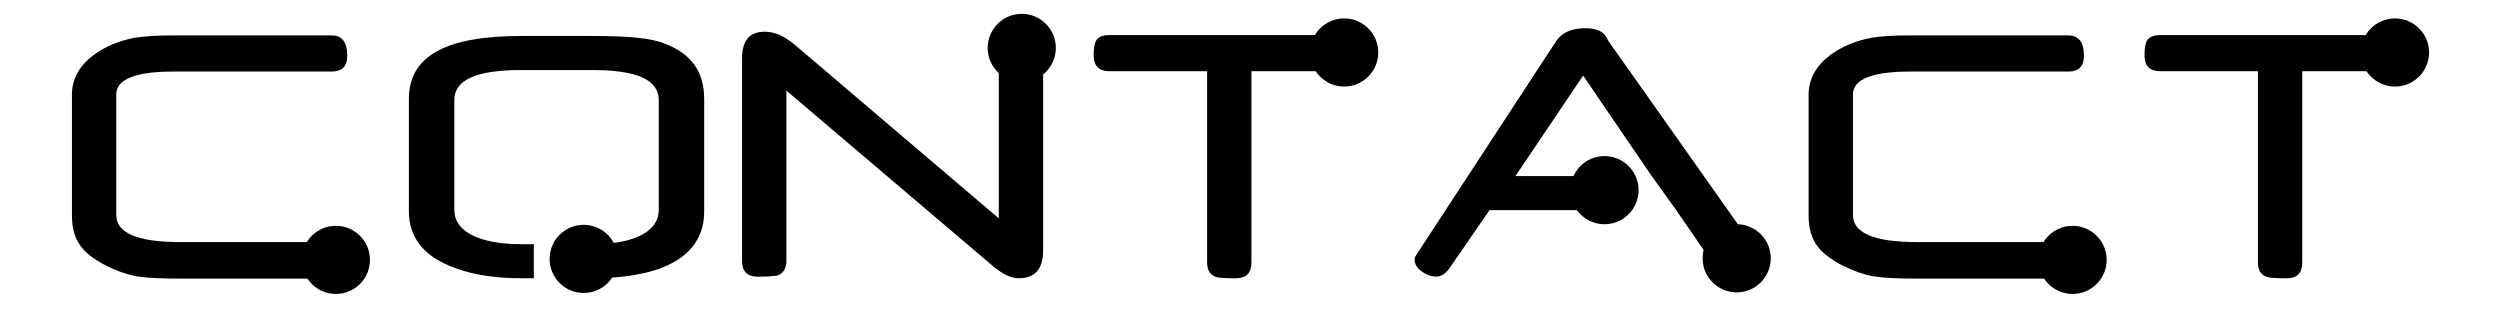
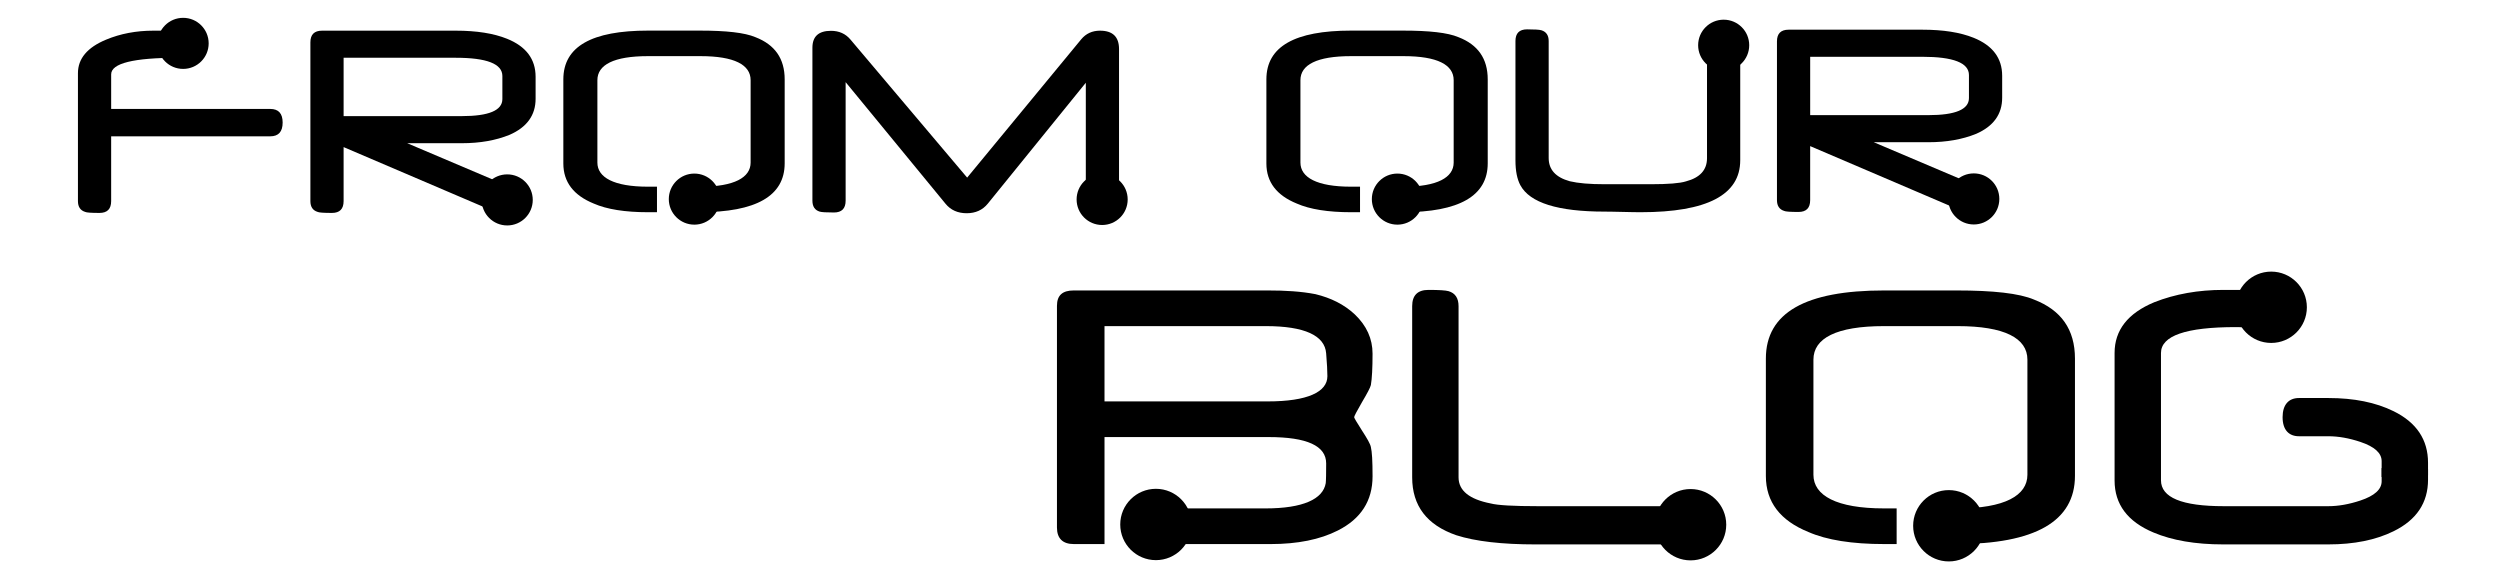
- <svg xmlns="http://www.w3.org/2000/svg" version="1.1" id="Layer_1" x="0px" y="0px" width="660.333px" height="83px" viewBox="0 0 660.333 83" enable-background="new 0 0 660.333 83" xml:space="preserve">
-   <g>
-     <circle cx="458.717" cy="68.227" r="9" />
-     <path d="M464.141,66.463l-39.234-55.529c-0.176-0.281-0.309-0.518-0.396-0.712c-0.088-0.192-0.166-0.343-0.234-0.448   c-0.914-1.547-2.742-2.32-5.484-2.32c-3.691,0-6.293,1.16-7.805,3.48l-37.021,56.583c-0.211,0.315-0.314,0.668-0.314,1.056   c0,1.229,0.668,2.303,2.004,3.217c1.191,0.844,2.441,1.267,3.744,1.267c1.301,0,2.514-0.824,3.639-2.477l10.389-15.08H424v-9   H400.28l17.877-26.537l17.77,26.045l6.855,9.568l10.389,15.041c1.406,2.109,3.234,3.144,5.484,3.144   c1.617,0,2.971-0.556,4.061-1.646s1.637-2.448,1.637-4.065C464.352,67.241,464.28,66.709,464.141,66.463z" />
-     <circle cx="423.801" cy="50.227" r="9" />
-   </g>
-   <g>
-     <circle cx="154.167" cy="68.383" r="9" />
-     <path d="M175.702,11.57c-3.797-1.617-10.386-2.07-19.632-2.07h-18.246C118.03,9.5,108,14.59,108,26.191v29.637   c0,6.539,3.618,11.49,10.72,14.373c4.641,2.039,11.054,3.299,19.104,3.299H141v-9h-3.211C125.824,64.5,120,60.751,120,55.512   V26.455c0-5.413,5.824-7.955,17.789-7.955h18.58c11.859,0,17.631,2.542,17.631,7.955v29.057c0,5.239-5.754,8.988-17.578,8.988H153   v9h3.07c19.862,0,29.93-6.229,29.93-17.725V26.191C186,18.845,182.522,14.207,175.702,11.57z" />
-   </g>
-   <g>
+ <svg xmlns="http://www.w3.org/2000/svg" version="1.1" id="Layer_1" x="0px" y="0px" width="630.886px" height="148px" viewBox="0 0 630.886 148" enable-background="new 0 0 630.886 148" xml:space="preserve">
+   <g id="Layer_1_1_">
    <g>
-       <path d="M360.653,14.648c0,2.778-1.371,4.166-4.113,4.166h-25.999v50.52c0,2.777-1.359,4.166-4.078,4.166    c-2.756,0-4.467-0.105-5.139-0.316c-1.66-0.49-2.49-1.772-2.49-3.85v-50.52h-25.787c-2.777,0-4.166-1.388-4.166-4.166    c0-1.898,0.211-3.198,0.633-3.902c0.562-0.983,1.74-1.477,3.533-1.477h63.493C359.282,9.27,360.653,11.062,360.653,14.648z" />
+       <circle cx="175.221" cy="50.247" r="6.445" />
+       <path d="M190.643,9.384c-2.719-1.158-7.438-1.661-14.059-1.661h-13.066c-14.175,0-21.357,4.003-21.357,12.31v21.224    c0,4.682,2.591,8.049,7.677,10.114c3.322,1.46,7.915,2.183,13.68,2.183h2.274V47.11h-2.299c-8.568,0-12.739-2.327-12.739-6.079    V20.222c0-3.876,4.171-6.055,12.739-6.055h13.305c8.493,0,12.625,2.178,12.625,6.055V41.03c0,3.751-4.121,6.079-12.588,6.079    h-2.45v6.444h2.198c14.224,0,21.433-4.102,21.433-12.334V20.033C198.017,14.772,195.527,11.272,190.643,9.384z" />
    </g>
-     <circle cx="355.042" cy="13.863" r="9" />
-   </g>
-   <g>
    <g>
-       <path d="M91.721,14.734c0,2.778-1.371,4.166-4.113,4.166H45.895c-10.125,0-15.188,2.022-15.188,6.064v31.8    c0,4.78,5.607,7.172,16.822,7.172h39.814c2.848,0,4.271,1.601,4.271,4.799c0,3.233-1.424,4.853-4.271,4.853H47.529    c-5.379,0-9.246-0.211-11.602-0.633c-2.566-0.492-5.238-1.441-8.016-2.849c-3.164-1.651-5.379-3.375-6.645-5.168    C19.756,62.898,19,60.244,19,56.975V25.017c0-4.042,1.846-7.488,5.537-10.336c3.094-2.354,6.855-3.937,11.285-4.746    c1.125-0.175,2.496-0.316,4.113-0.422c1.617-0.105,3.533-0.158,5.748-0.158h41.924C90.35,9.355,91.721,11.148,91.721,14.734z" />
+       <g>
+         <path d="M71.328,30.926c0,2.316-1.045,3.475-3.134,3.475H28.051v16.351c0,1.989-0.982,2.983-2.945,2.983     c-2.09,0-3.299-0.088-3.625-0.264c-1.208-0.377-1.812-1.284-1.812-2.72V18.465c0-3.676,2.366-6.495,7.1-8.459     c3.625-1.51,7.602-2.266,11.933-2.266h6.269c1.988,0,2.983,1.284,2.983,3.852c0,1.989-0.996,2.983-2.983,2.983     c-11.279,0-16.918,1.397-16.918,4.192v8.724h40.143C70.282,27.49,71.328,28.636,71.328,30.926z" />
+       </g>
+       <circle cx="46.213" cy="10.945" r="6.445" />
    </g>
-     <circle cx="88.721" cy="68.645" r="9" />
-   </g>
-   <g>
    <g>
-       <path d="M275.523,66.17c0,4.887-2.145,7.33-6.434,7.33c-1.969,0-4.201-1.037-6.697-3.111L207.707,23.93v44.982    c0,2.074-0.844,3.375-2.531,3.902c-0.492,0.068-1.16,0.131-2.004,0.185c-0.844,0.053-1.863,0.079-3.059,0.079    c-2.742,0-4.113-1.389-4.113-4.166V15.334c0-4.641,2.006-6.961,6.017-6.961c2.533,0,5.136,1.125,7.811,3.375l53.989,45.932V12.961    c0-2.039,0.84-3.322,2.52-3.85c0.49-0.07,1.154-0.132,1.995-0.185c0.839-0.053,1.854-0.079,3.046-0.079    c2.764,0,4.146,1.371,4.146,4.113L275.523,66.17L275.523,66.17z" />
+       <g>
+         <path d="M282.392,50.64c0,1.46-0.604,2.379-1.812,2.757c-0.505,0.151-1.713,0.227-3.625,0.227c-1.963,0-2.945-0.995-2.945-2.983     v-29.76l-24.735,30.512c-1.31,1.611-3.085,2.417-5.325,2.417c-2.266,0-4.054-0.806-5.362-2.417L213.399,20.73v29.91     c0,1.988-0.982,2.983-2.946,2.983c-1.939,0-3.148-0.075-3.625-0.227c-1.208-0.378-1.812-1.297-1.812-2.757V12.045     c0-2.845,1.56-4.267,4.683-4.267c2.039,0,3.675,0.73,4.909,2.19l29.456,34.856L272.839,9.93c1.208-1.46,2.794-2.19,4.758-2.19     c3.197,0,4.796,1.548,4.796,4.645L282.392,50.64L282.392,50.64z" />
+       </g>
+       <circle cx="278.131" cy="50.334" r="6.445" />
    </g>
-     <circle cx="269.881" cy="12.656" r="9" />
-   </g>
-   <g>
    <g>
-       <path d="M550.44,14.734c0,2.778-1.371,4.166-4.113,4.166h-41.713c-10.125,0-15.189,2.022-15.189,6.064v31.8    c0,4.78,5.607,7.172,16.822,7.172h39.814c2.848,0,4.271,1.601,4.271,4.799c0,3.233-1.424,4.853-4.271,4.853h-39.814    c-5.379,0-9.246-0.211-11.602-0.633c-2.566-0.492-5.238-1.441-8.016-2.849c-3.164-1.651-5.379-3.375-6.645-5.168    c-1.516-2.039-2.271-4.692-2.271-7.963V25.017c0-4.042,1.85-7.488,5.537-10.336c3.094-2.354,6.855-3.937,11.285-4.746    c1.125-0.175,2.496-0.316,4.113-0.422c1.617-0.105,3.533-0.158,5.748-0.158h41.924C549.069,9.355,550.44,11.148,550.44,14.734z" />
+       <g>
+         <path d="M135.161,24.922c0,4.154-2.19,7.188-6.571,9.102c-3.475,1.41-7.477,2.115-12.009,2.115H102.76l28.021,11.895     c1.484,0.654,2.228,1.625,2.228,2.908c0,1.889-1.65,2.833-4.947,2.833c-1.31,0-2.342-0.102-3.096-0.303L86.71,37.12v13.632     c0,1.989-0.982,2.983-2.945,2.983c-2.09,0-3.298-0.088-3.625-0.264c-1.209-0.377-1.812-1.284-1.812-2.72V10.686     c0-1.964,0.982-2.946,2.945-2.946h33.761c5.236,0,9.541,0.68,12.915,2.04c4.808,1.938,7.212,5.136,7.212,9.592V24.922     L135.161,24.922z M126.777,24.998v-5.815c0-3.071-3.927-4.607-11.782-4.607H86.711v14.728h29.794     C123.353,29.303,126.777,27.868,126.777,24.998z" />
+       </g>
+       <circle cx="127.999" cy="50.448" r="6.445" />
    </g>
-     <circle cx="547.44" cy="68.645" r="9" />
-   </g>
-   <g>
    <g>
-       <path d="M638.211,14.648c0,2.778-1.371,4.166-4.113,4.166H608.1v50.52c0,2.777-1.359,4.166-4.078,4.166    c-2.756,0-4.467-0.105-5.139-0.316c-1.66-0.49-2.49-1.772-2.49-3.85v-50.52h-25.787c-2.777,0-4.166-1.388-4.166-4.166    c0-1.898,0.211-3.198,0.633-3.902c0.562-0.983,1.74-1.477,3.533-1.477h63.492C636.84,9.27,638.211,11.062,638.211,14.648z" />
+       <circle cx="352.636" cy="50.247" r="6.445" />
+       <path d="M368.058,9.384c-2.719-1.158-7.438-1.661-14.059-1.661h-13.066c-14.174,0-21.355,4.003-21.355,12.31v21.224    c0,4.682,2.59,8.049,7.676,10.114c3.322,1.46,7.916,2.183,13.682,2.183h2.273V47.11h-2.299c-8.568,0-12.74-2.327-12.74-6.079    V20.222c0-3.876,4.17-6.055,12.74-6.055h13.305c8.492,0,12.625,2.178,12.625,6.055V41.03c0,3.751-4.121,6.079-12.588,6.079H351.8    v6.444H354c14.223,0,21.434-4.102,21.434-12.334V20.033C375.433,14.772,372.941,11.272,368.058,9.384z" />
    </g>
-     <circle cx="632.6" cy="13.863" r="9" />
+     <g>
+       <g>
+         <path d="M439.154,40.449c0,8.736-8.371,13.104-25.113,13.104c-0.506,0-1.141-0.006-1.908-0.018     c-0.768-0.014-1.654-0.032-2.662-0.058c-1.008-0.025-1.889-0.044-2.643-0.056c-0.756-0.013-1.387-0.02-1.889-0.02     c-11.783,0-18.869-2.215-21.262-6.646c-0.832-1.535-1.246-3.638-1.246-6.307V10.352c0-1.963,0.979-2.945,2.934-2.945     c1.879,0,3.084,0.075,3.607,0.226c1.23,0.377,1.844,1.284,1.844,2.719v29.531c0,2.921,1.773,4.871,5.322,5.854     c1.061,0.253,2.312,0.44,3.76,0.565c1.445,0.126,3.152,0.188,5.117,0.188h11.557c4.402,0,7.363-0.237,8.875-0.718     c3.551-0.931,5.324-2.881,5.324-5.853V10.352c0-1.459,0.596-2.366,1.783-2.719c0.48-0.151,1.693-0.226,3.643-0.226     c1.973,0,2.959,0.982,2.959,2.945v30.097H439.154z" />
+       </g>
+       <circle cx="434.978" cy="11.412" r="6.445" />
+     </g>
+     <g>
+       <g>
+         <path d="M505.255,24.675c0,4.154-2.189,7.188-6.57,9.101c-3.477,1.41-7.479,2.115-12.01,2.115h-13.822l28.021,11.895     c1.484,0.655,2.229,1.624,2.229,2.908c0,1.888-1.65,2.832-4.947,2.832c-1.309,0-2.34-0.101-3.098-0.302l-38.254-16.352v13.633     c0,1.988-0.98,2.982-2.943,2.982c-2.092,0-3.299-0.088-3.625-0.264c-1.209-0.378-1.812-1.284-1.812-2.719V10.438     c0-1.963,0.982-2.945,2.945-2.945h33.76c5.236,0,9.541,0.679,12.916,2.039c4.807,1.938,7.211,5.136,7.211,9.592V24.675     L505.255,24.675z M496.873,24.751v-5.815c0-3.071-3.928-4.607-11.781-4.607h-28.285v14.727h29.795     C493.447,29.057,496.873,27.622,496.873,24.751z" />
+       </g>
+       <circle cx="498.095" cy="50.202" r="6.445" />
+     </g>
+     <g>
+       <path d="M345.947,112.824c-0.07-0.385-0.299-0.93-0.688-1.635c-0.389-0.701-0.916-1.562-1.582-2.584    c-1.301-2.037-1.951-3.146-1.951-3.321c0-0.245,0.65-1.493,1.951-3.744c0.666-1.124,1.193-2.058,1.582-2.795    c0.389-0.738,0.613-1.267,0.688-1.582c0.279-1.616,0.422-4.254,0.422-7.91c0-3.762-1.494-7.065-4.482-9.914    c-2.707-2.53-6.012-4.153-9.914-5.104c-3.621-0.703-7.629-0.938-12.021-0.938H270.96c-2.742,0-4.232,1.138-4.232,3.88v55.951    c0,2.778,1.49,4.169,4.232,4.169h7.768v-9.652v-17.348h41.42c9.676,0,14.516,2.214,14.516,6.645c0,1.336-0.01,2.392-0.025,3.162    c-0.02,0.774-0.045,1.593-0.08,1.805c-0.67,4.043-5.734,6.391-15.199,6.391H292.73v9h27.908c6.82,0,12.479-1.146,16.979-3.43    c5.836-2.952,8.754-7.508,8.754-13.659c0-1.935-0.033-3.506-0.104-4.72C346.191,114.275,346.085,113.389,345.947,112.824z     M319.935,101.297h-41.208v-19h40.733c9.781,0,14.848,2.391,15.199,6.854c0.213,2.427,0.314,4.625,0.314,5.785    C334.978,98.907,329.962,101.297,319.935,101.297z" />
+       <circle cx="291.698" cy="132.354" r="9" />
+     </g>
+     <g>
+       <circle cx="491.791" cy="132.68" r="9" />
+       <path d="M513.326,75.616c-3.797-1.616-10.385-2.319-19.631-2.319h-18.246c-19.795,0-29.824,5.59-29.824,17.189v29.639    c0,6.539,3.617,11.24,10.721,14.123c4.643,2.039,11.055,3.049,19.104,3.049h3.176v-9h-3.211c-11.965,0-17.789-3.249-17.789-8.488    V90.752c0-5.413,5.824-8.455,17.789-8.455h18.58c11.857,0,17.631,3.042,17.631,8.455v29.057c0,5.239-5.754,8.488-17.576,8.488    h-3.424v9h3.07c19.861,0,29.93-5.729,29.93-17.225V90.486C523.625,83.143,520.146,78.254,513.326,75.616z" />
+     </g>
+     <g>
+       <g>
+         <path d="M612.726,121.038c0,5.836-2.898,10.178-8.699,13.024c-4.5,2.215-9.984,3.32-16.453,3.32h-14.547h-12.031     c-6.961,0-12.812-1.002-17.561-3.006c-6.539-2.742-9.811-7.119-9.811-13.131V89.081c0-5.767,3.34-10.037,10.021-12.813     c5.273-2.075,11.092-3.11,17.455-3.11h10.547c2.848,0,4.271,1.582,4.271,4.745c0,3.199-1.426,4.8-4.271,4.8h-1.582h-1.055h-0.58     c-0.316,0-0.494-0.019-0.527-0.054c-0.811-0.034-1.529-0.062-2.162-0.077c-0.633-0.019-1.145-0.026-1.527-0.026     c-12.586,0-18.881,2.182-18.881,6.539v32.115c0,4.357,5.273,6.538,15.82,6.538h11.871h14.549c2.529,0,5.221-0.477,8.066-1.425     c3.586-1.193,5.379-2.812,5.379-4.853v-3.334l11.707,0.25V121.038L612.726,121.038z" />
+       </g>
+       <circle cx="573.148" cy="77.542" r="9" />
+       <path d="M580.148,100.443h7.424c6.467,0,11.949,1.106,16.453,3.322c5.801,2.85,8.699,7.188,8.699,13.024v3.167l-11.707,0.416    v-4.005c0-2.039-1.793-3.656-5.381-4.854c-2.848-0.949-5.535-1.424-8.064-1.424h-7.424c-2.5,0-4.125-1.561-4.125-4.808    C576.023,102.118,577.566,100.443,580.148,100.443z" />
+     </g>
+     <g>
+       <g>
+         <path d="M429.25,133.221c0,2.776-1.371,4.165-4.113,4.165h-37.547c-8.58,0-15.277-0.771-20.092-2.319     c-7.42-2.564-11.129-7.437-11.129-14.605V77.27c0-2.742,1.371-4.111,4.113-4.111c2.637,0,4.322,0.104,5.061,0.316     c1.689,0.492,2.531,1.756,2.531,3.795v43.189c0,3.34,2.705,5.537,8.121,6.592c1.723,0.457,5.729,0.688,12.021,0.688h36.914     C427.878,127.734,429.25,129.564,429.25,133.221z" />
+       </g>
+       <circle cx="426.625" cy="132.412" r="9" />
+     </g>
  </g>
</svg>
